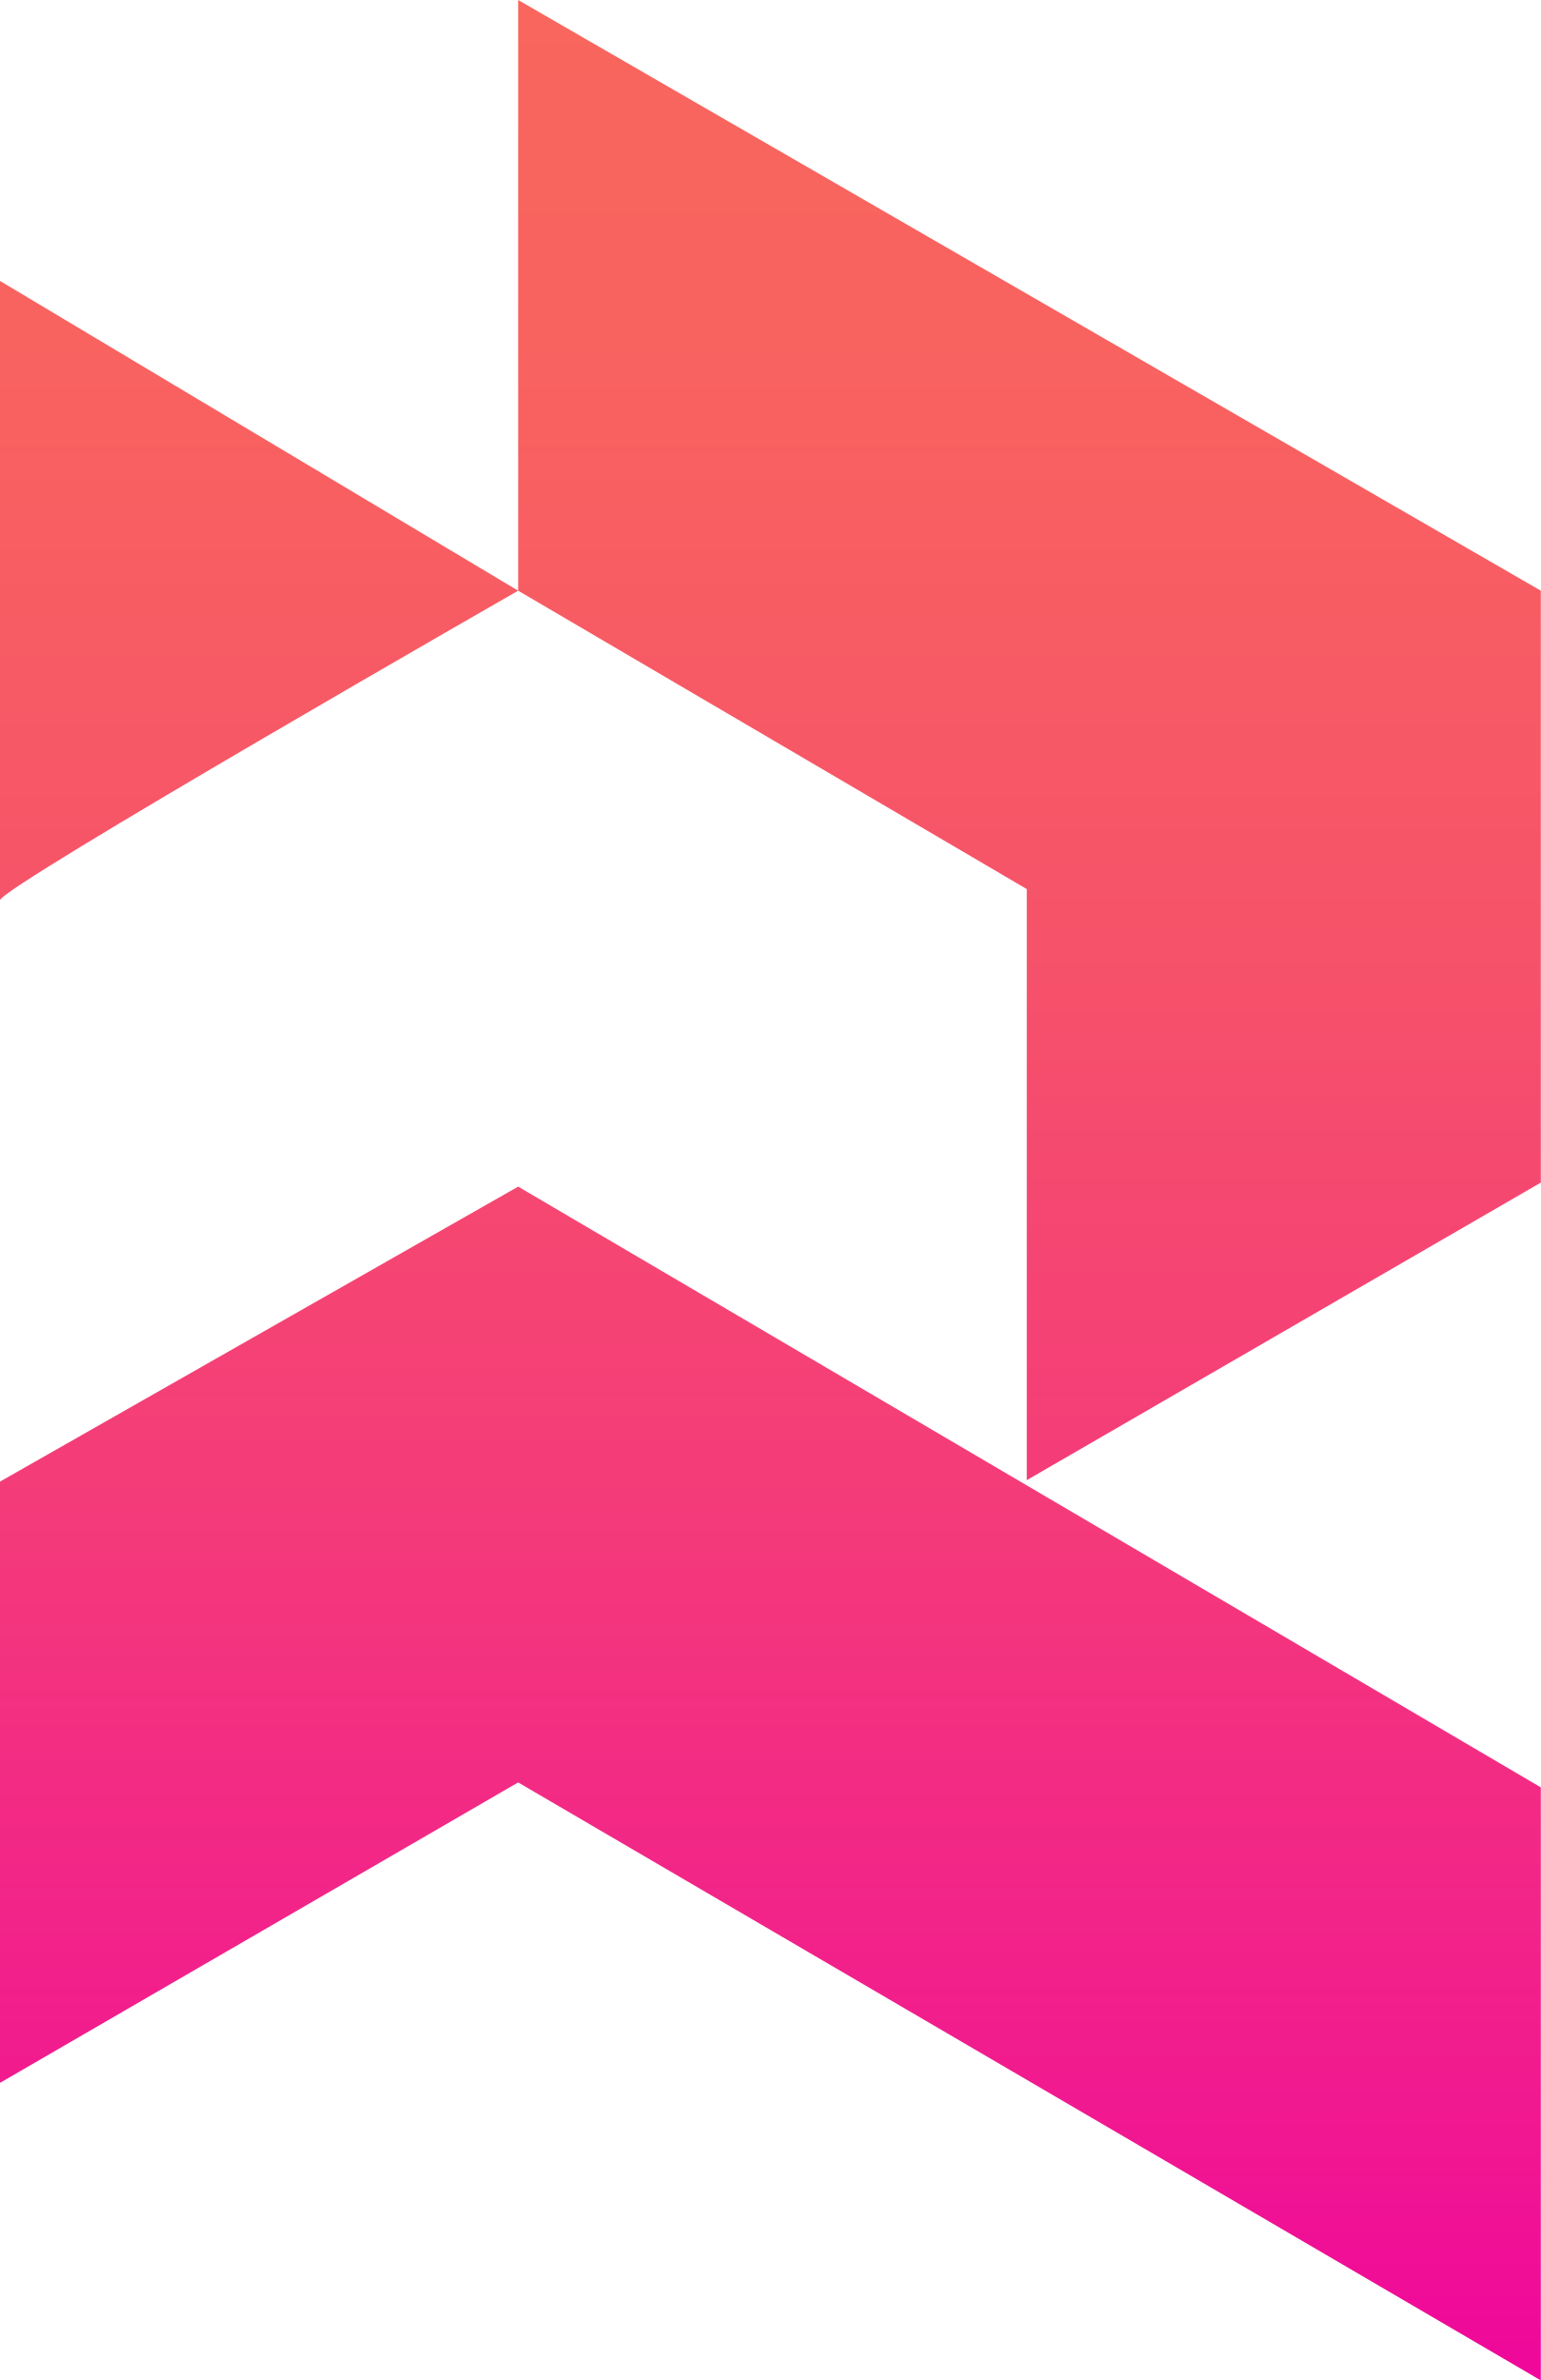
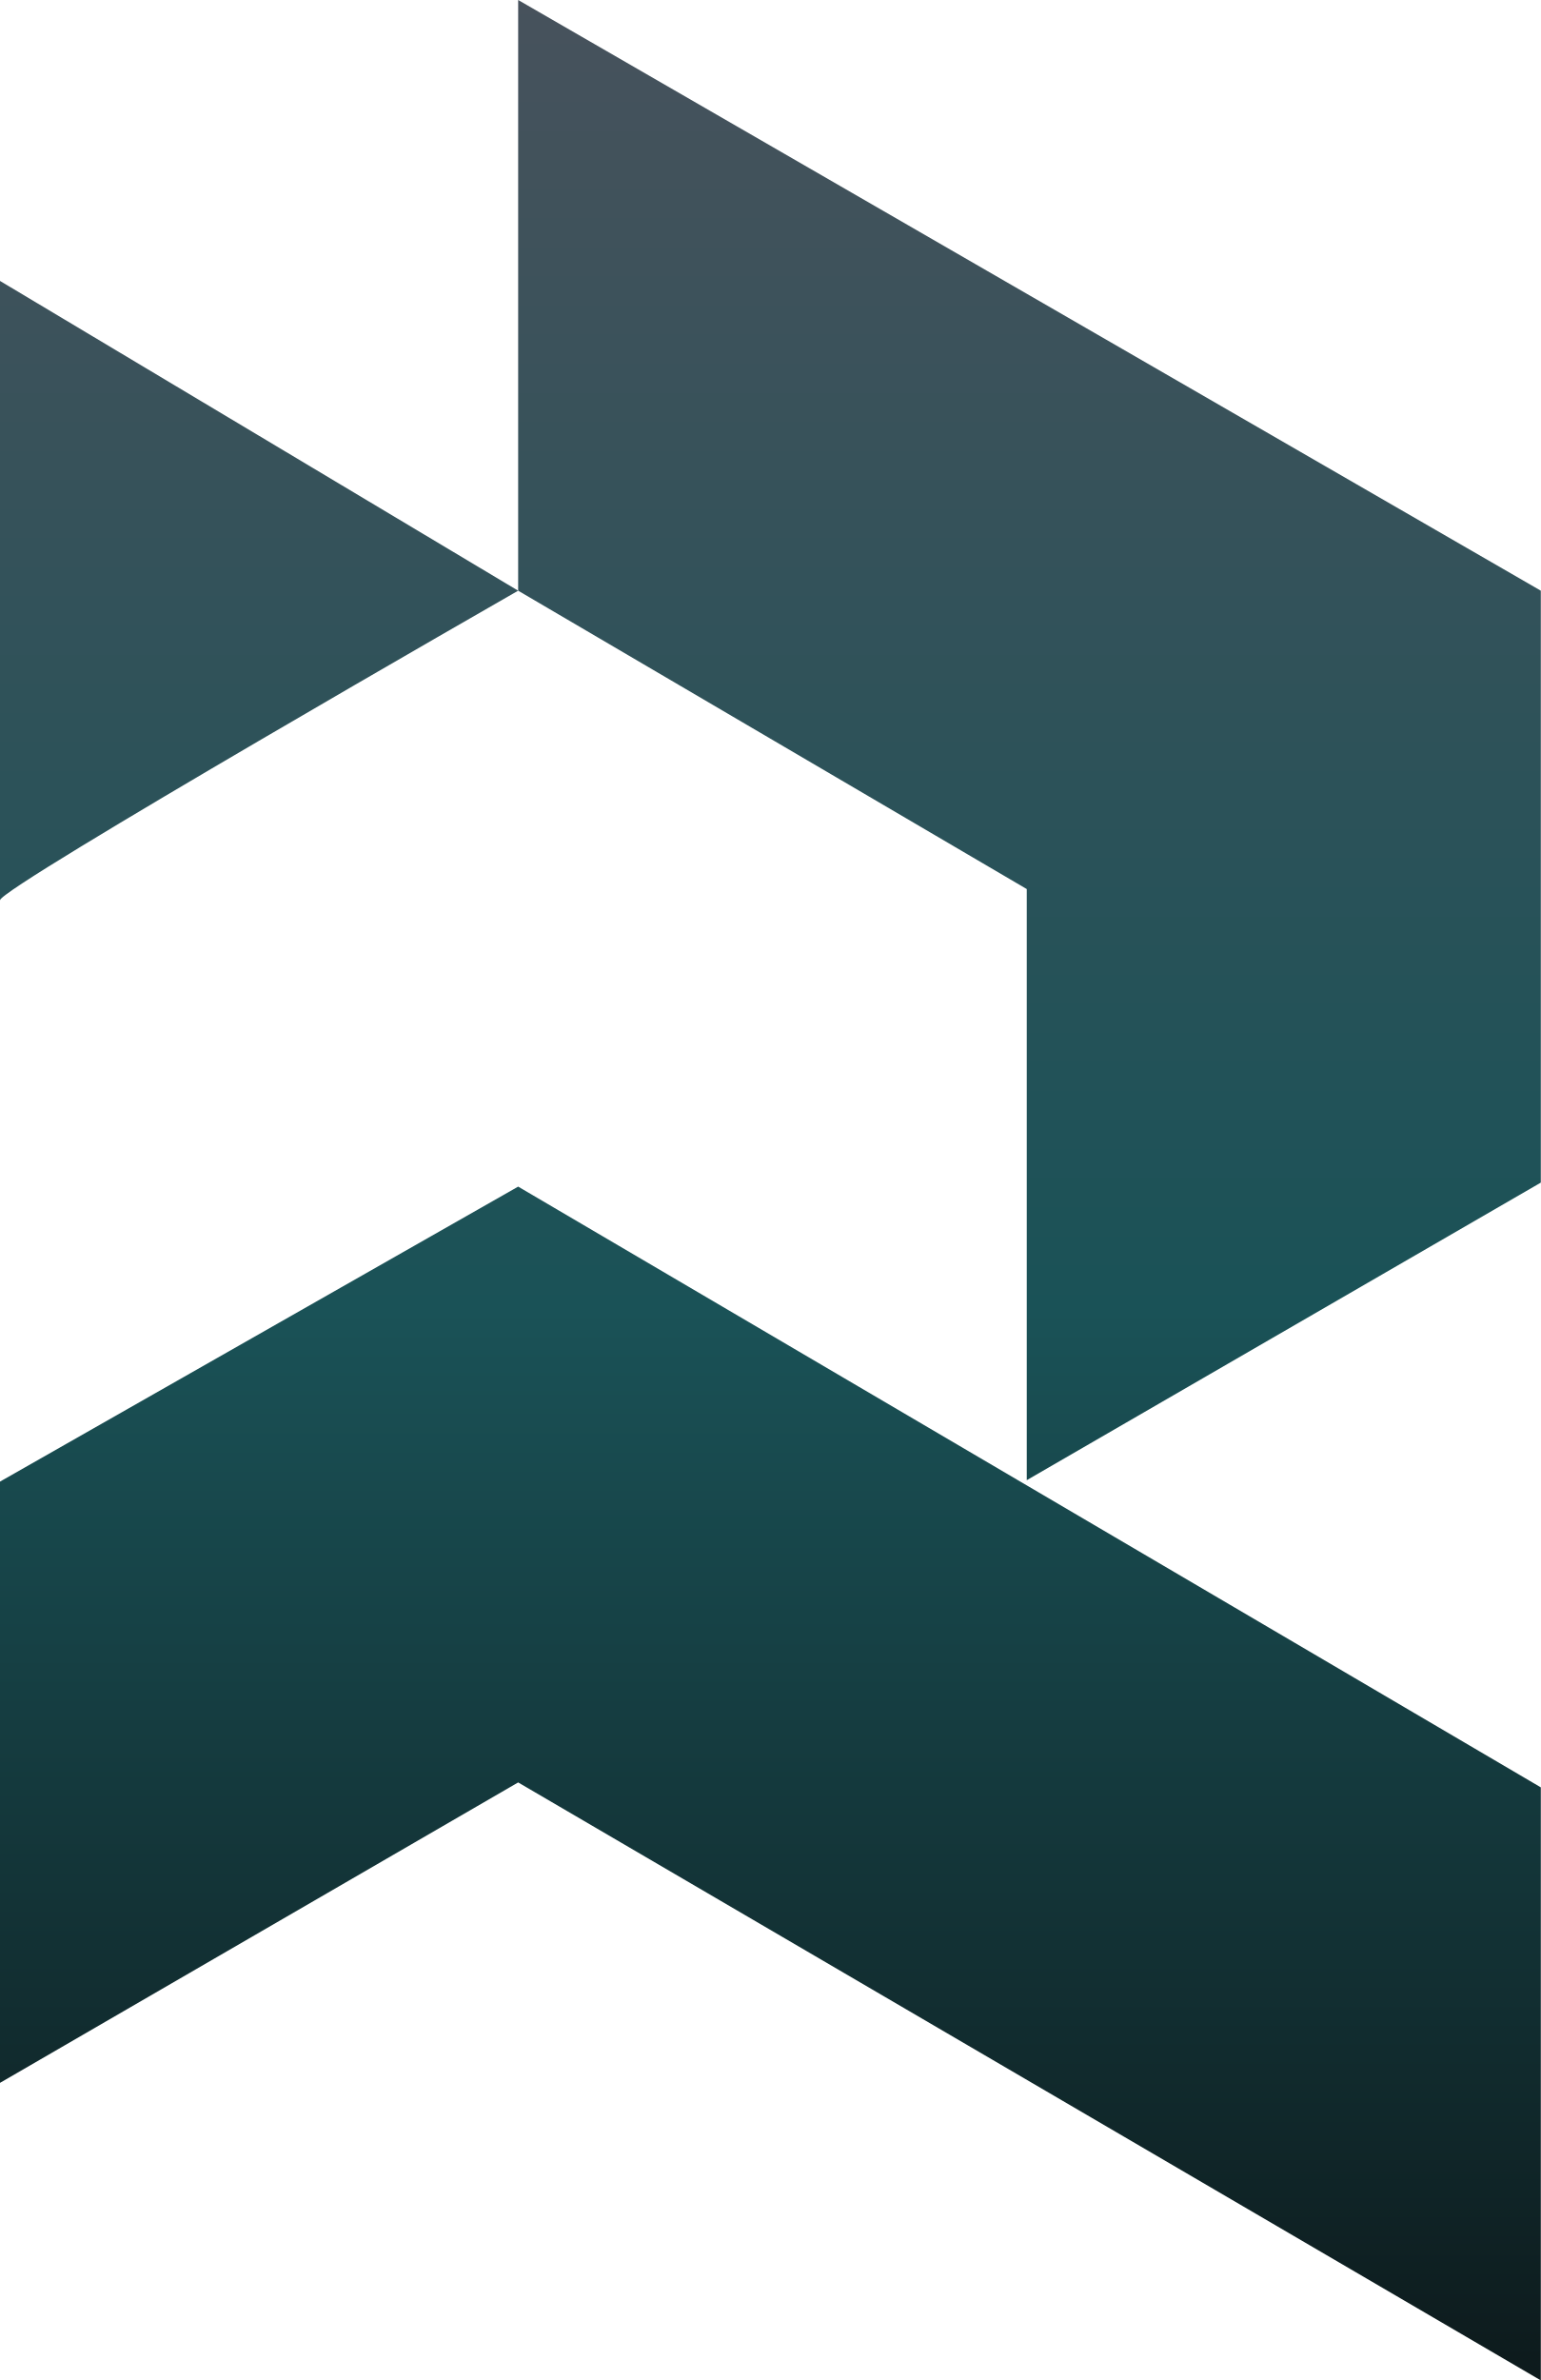
<svg xmlns="http://www.w3.org/2000/svg" viewBox="0 0 150.2 231.96">
  <defs>
-     <style>.cls-1{fill:url(#Degradado_sin_nombre_16);}</style>
-     <linearGradient id="Degradado_sin_nombre_16" x1="75.1" y1="231.96" x2="75.1" gradientUnits="userSpaceOnUse">
-       <stop offset="0" stop-color="#ef079b" />
-       <stop offset="0.11" stop-color="#f11890" />
-       <stop offset="0.36" stop-color="#f43a7a" />
-       <stop offset="0.6" stop-color="#f6526a" />
-       <stop offset="0.82" stop-color="#f86160" />
-       <stop offset="1" stop-color="#f8665d" />
+     <linearGradient id="mark" x1="75.1" y1="231.96" x2="75.1" gradientUnits="userSpaceOnUse">
+       <stop offset="0" stop-color="#0d1a1c" />
+       <stop offset="0.45" stop-color="#1a5257" />
+       <stop offset="1" stop-color="#47525c" />
    </linearGradient>
  </defs>
-   <g id="Capa_2" data-name="Capa 2">
-     <g id="Isotipo_T" data-name="Isotipo T">
-       <path class="cls-1" d="M0,27.38,50.51,57.57S0,86.51,0,87.74ZM50.51,0V57.57l49.58,29.08v57.61l50.11-29V57.57ZM0,144.4V203l50.51-29.28L150.2,232V174.2L50.51,115.65Z" />
-     </g>
-   </g>
+   <path fill="url(#mark)" d="M0,27.38,50.51,57.57S0,86.51,0,87.74ZM50.51,0V57.57l49.58,29.08v57.61l50.11-29V57.57ZM0,144.4V203l50.51-29.28L150.2,232V174.2L50.51,115.65Z" />
</svg>
